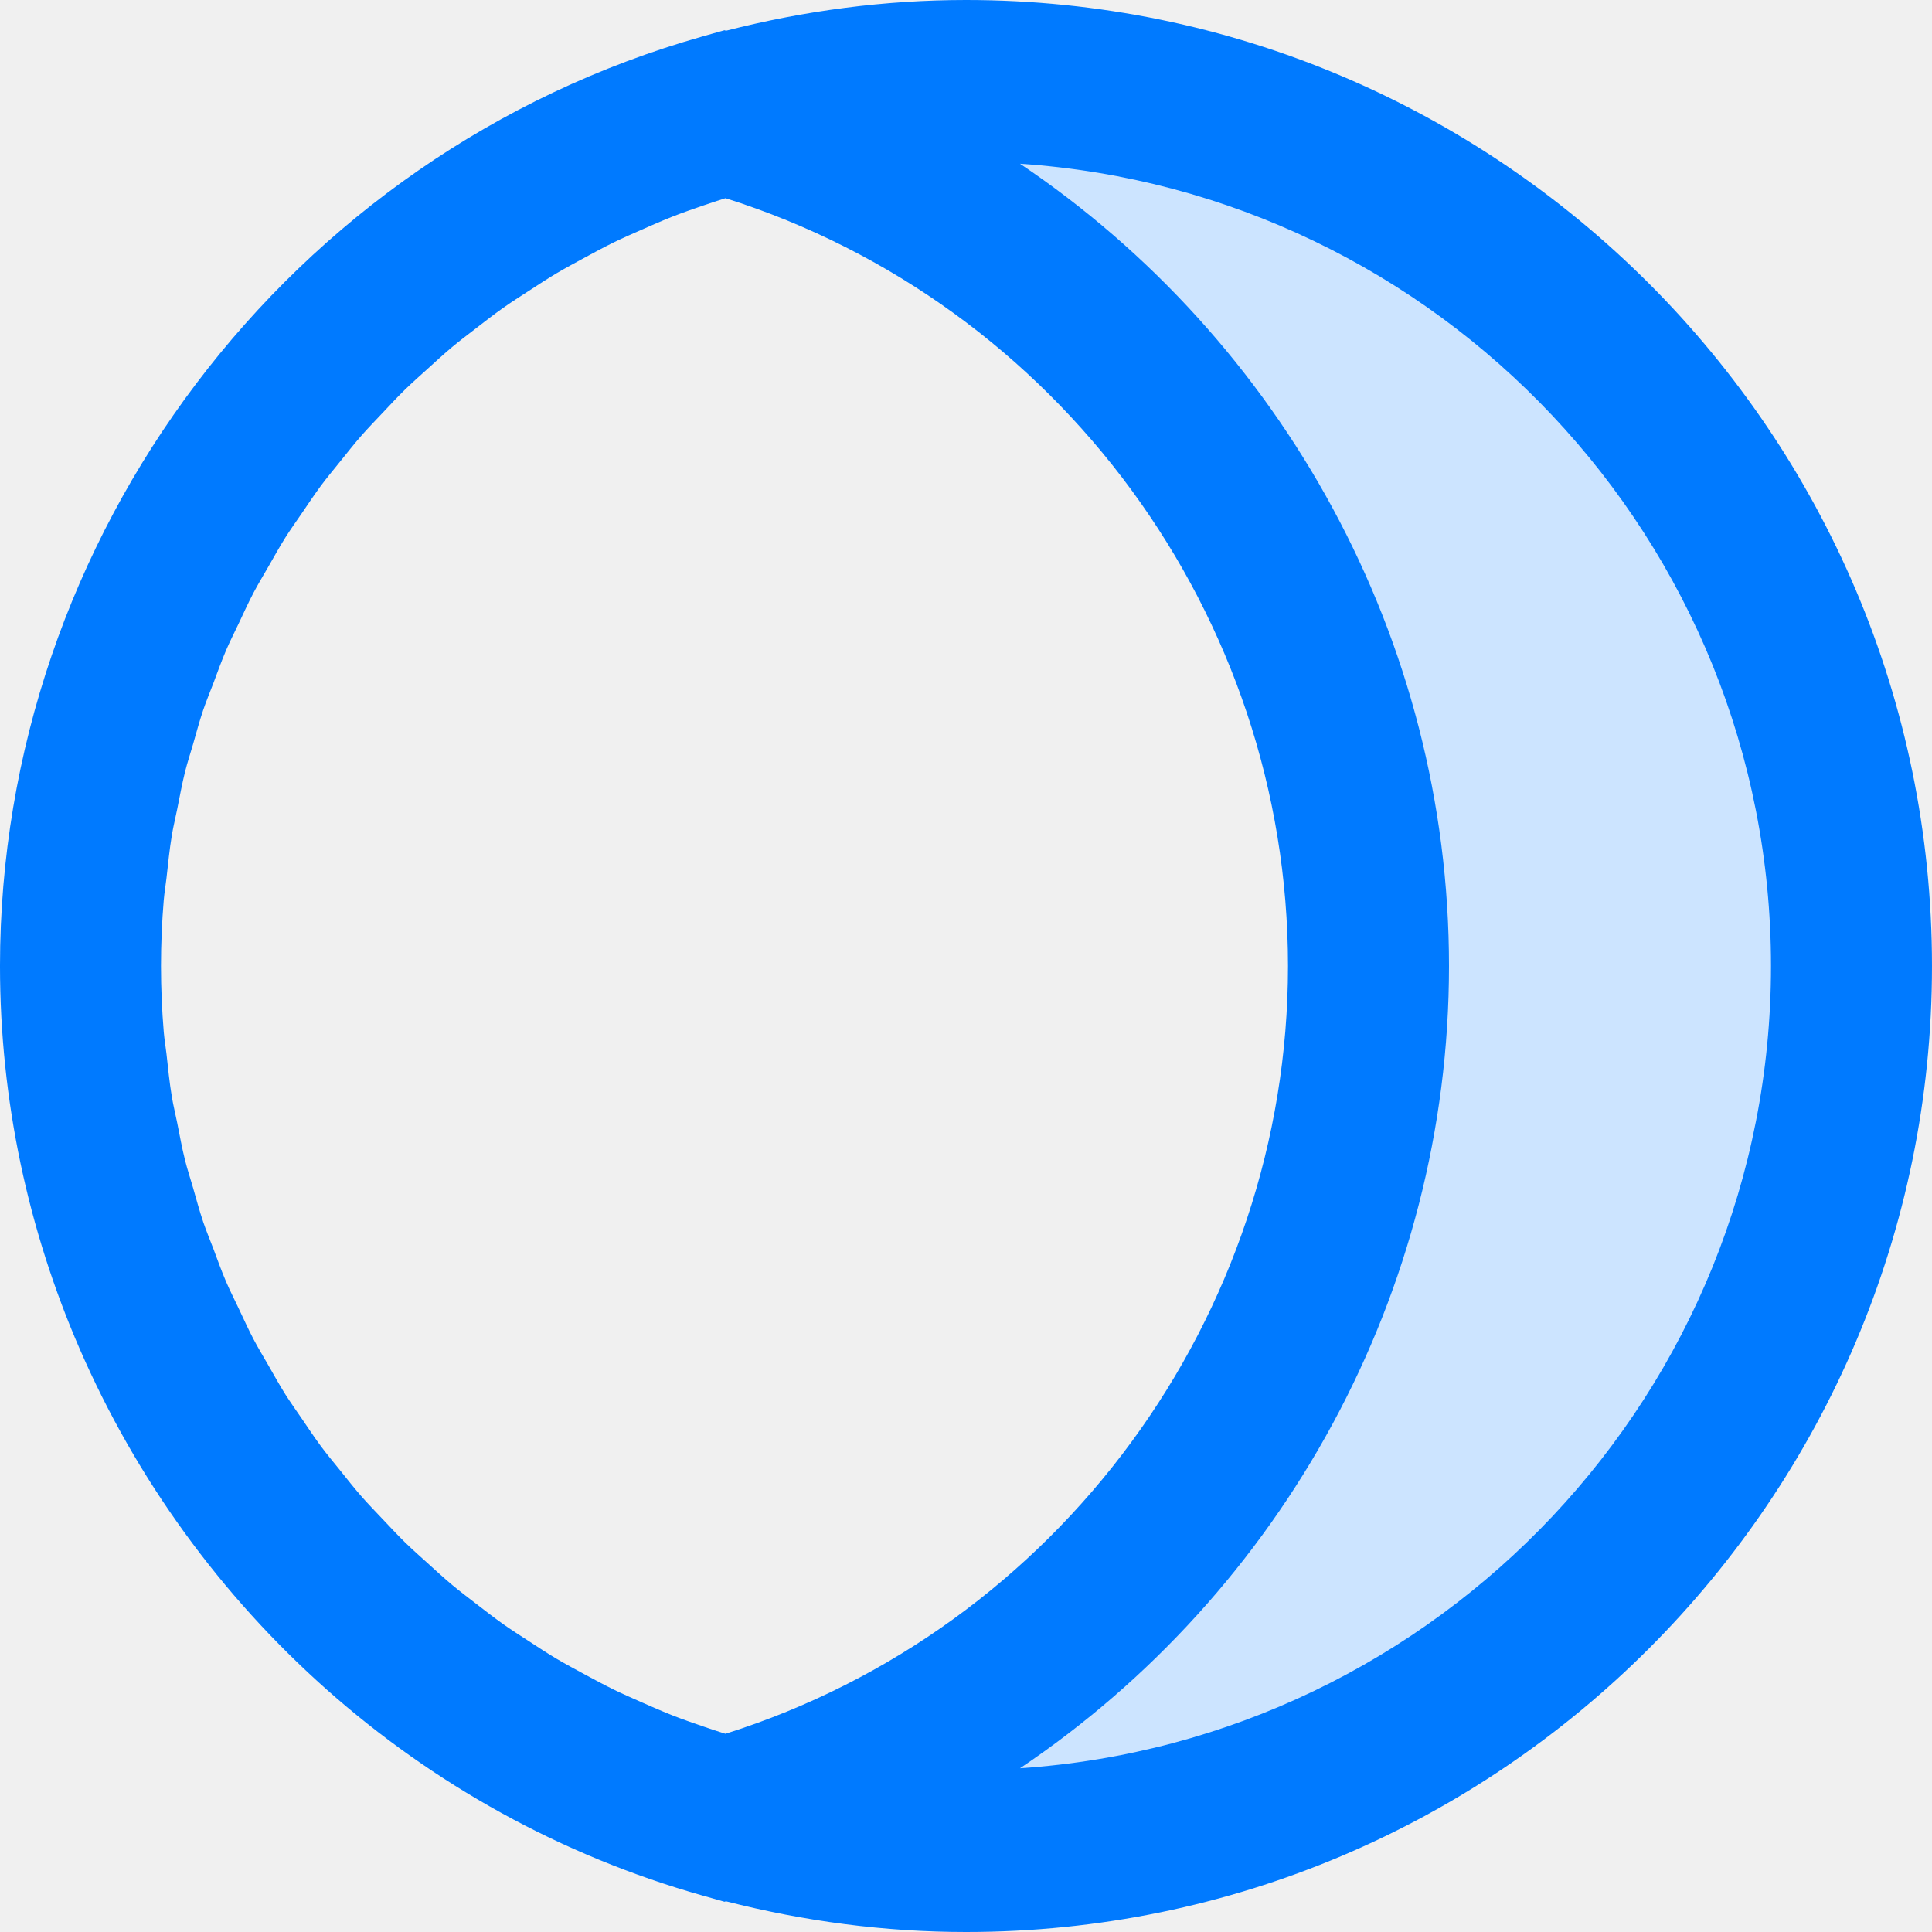
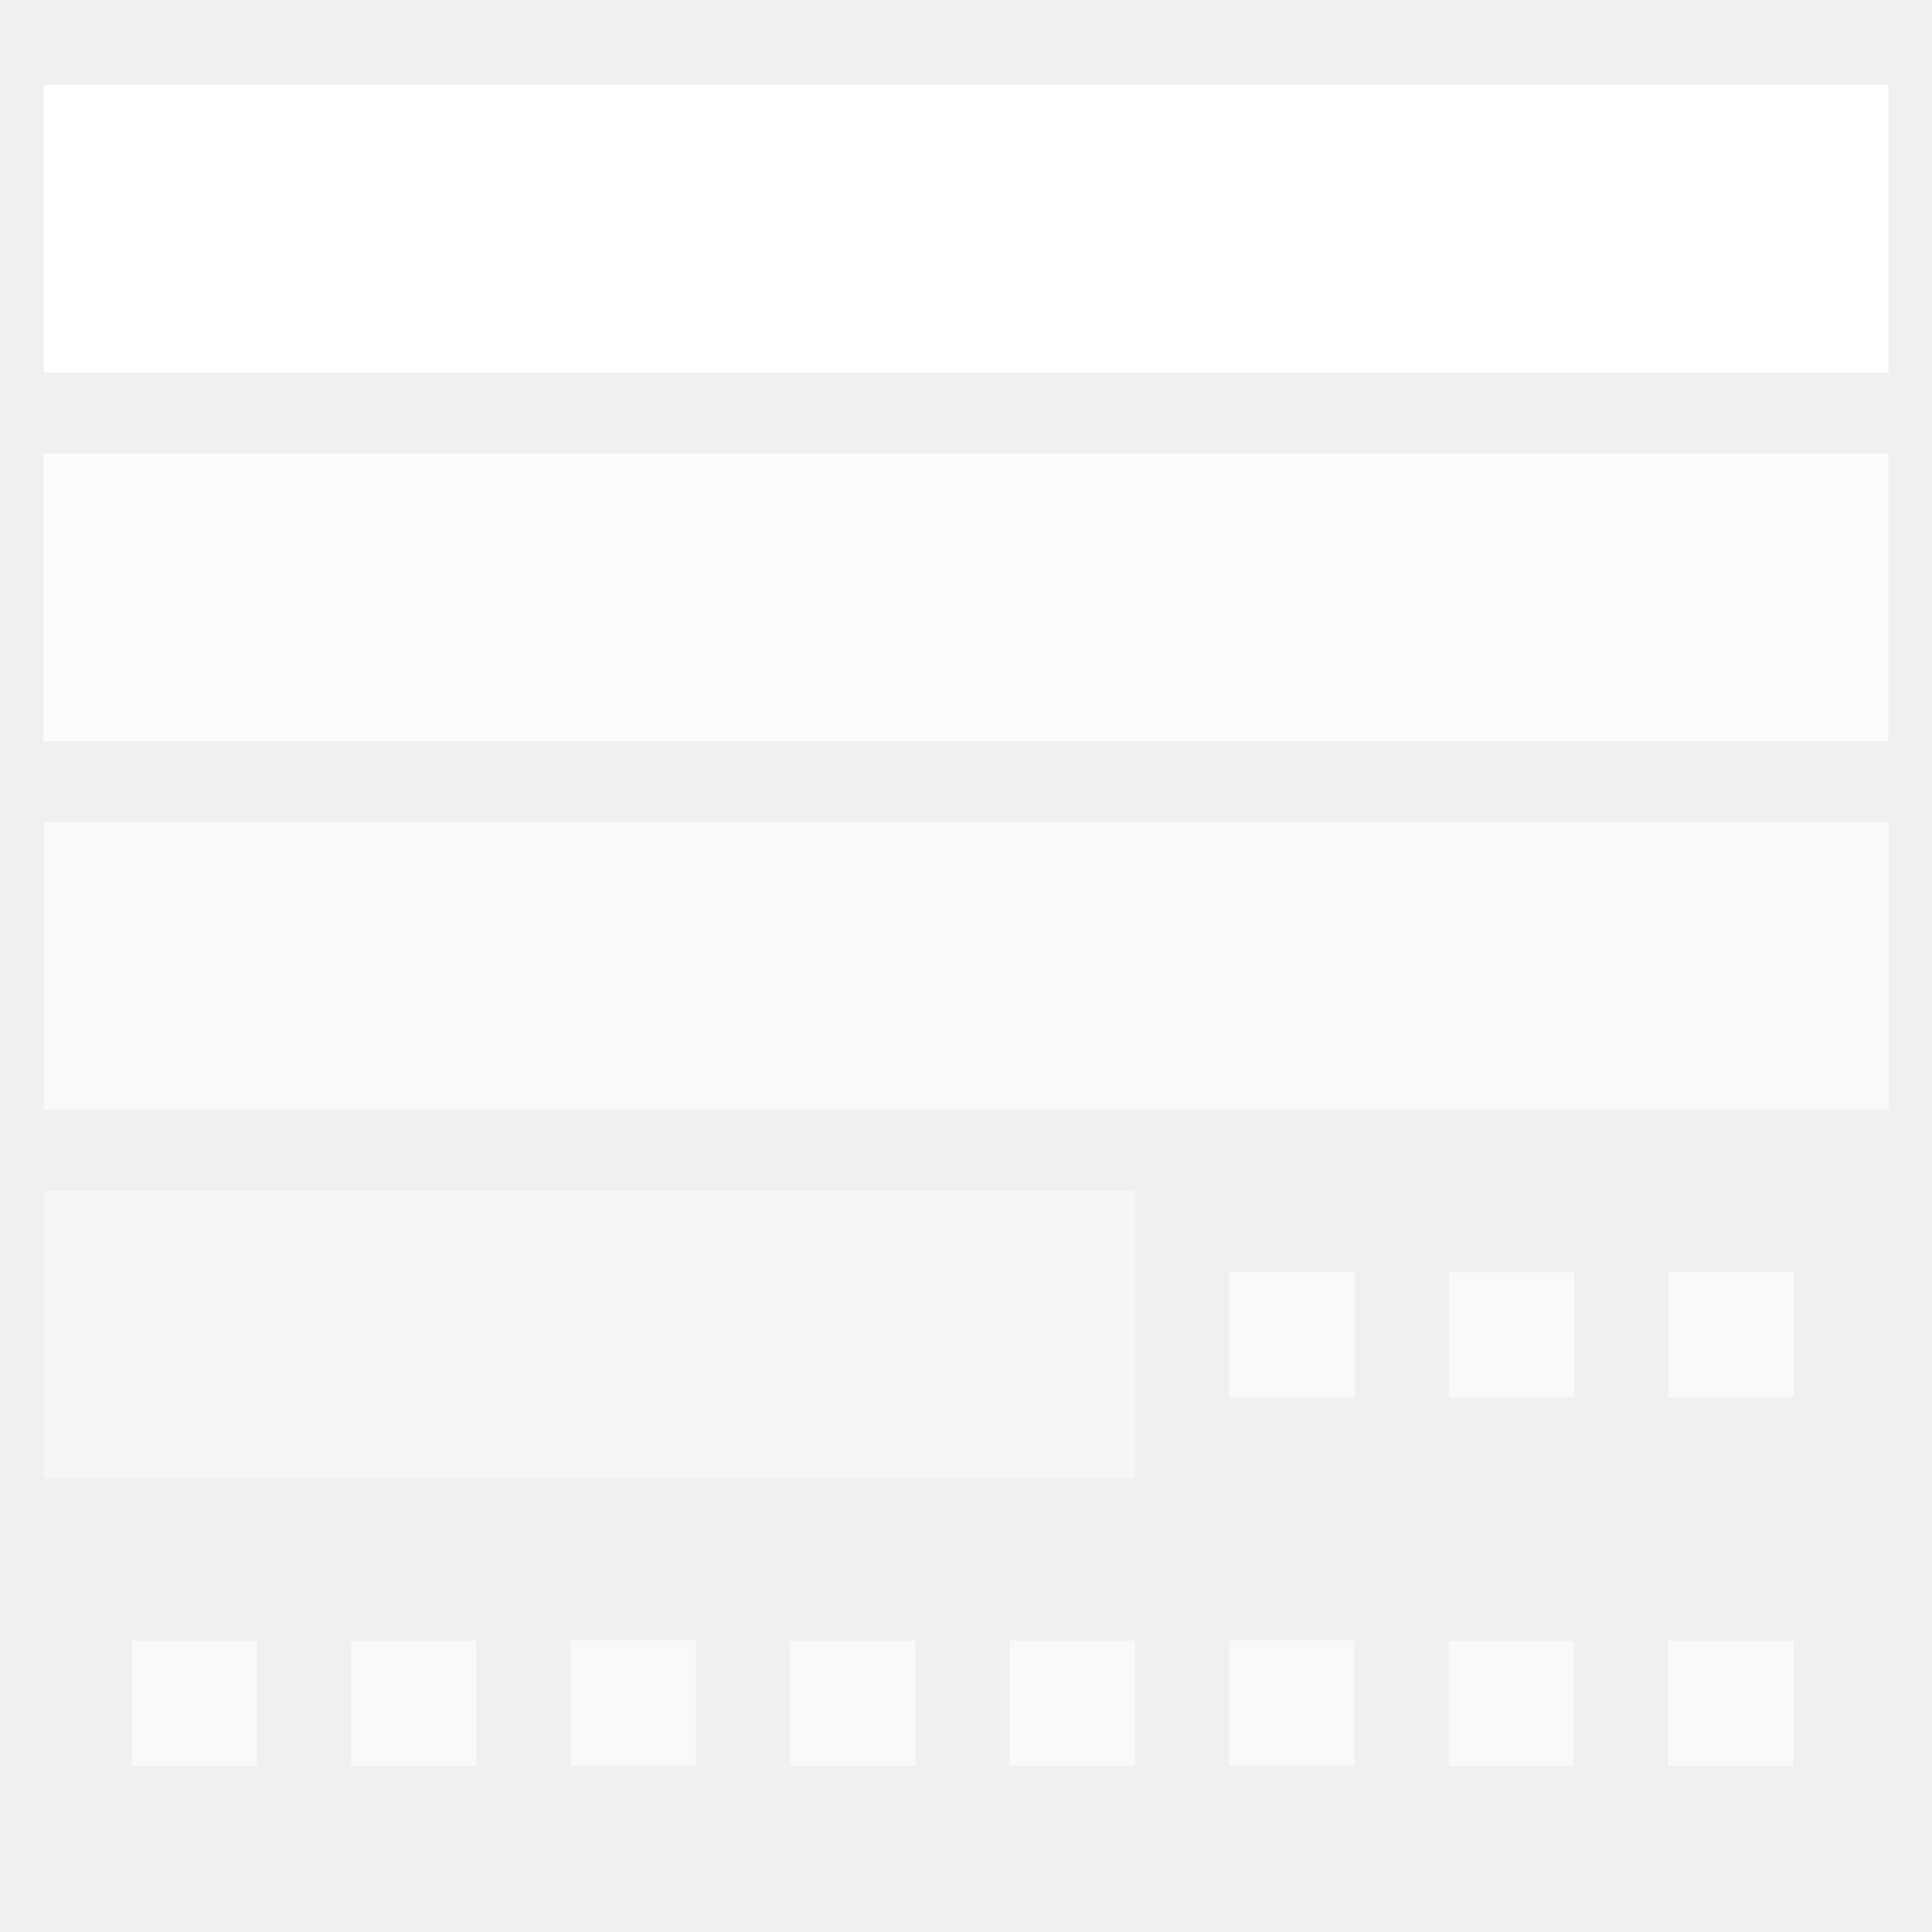
- <svg xmlns="http://www.w3.org/2000/svg" height="384pt" viewBox="0 0 384 384" width="384pt">
-   <path d="m144 361.52c15.281 4.32 31.359 6.641 48 6.641 97.199 0 176-78.801 176-176 0-97.199-78.801-176-176-176-16.641 0-32.719 2.32-48 6.641 73.84 20.879 128 88.801 128 169.359s-54.16 148.48-128 169.359zm0 0" fill="#cce4ff" />
-   <path d="m139.648 376.762c.031.008.07.016.105.023l4.246 1.207.305-.09c15.559 3.977 31.566 6.098 47.695 6.098 105.863 0 192-86.129 192-192s-86.137-192-192-192c-16.129 0-32.129 2.121-47.688 6.105l-.312-.098-4.352 1.23c-82.223 23.258-139.648 99.227-139.648 184.762 0 26.727 5.609 52.527 15.824 76.07 22.488 51.801 67.297 92.707 123.824 108.691zm212.352-184.762c0 84.602-66.047 153.895-149.266 159.457 52.035-35.008 85.266-94.434 85.266-159.457s-33.23-124.449-85.266-159.457c83.219 5.562 149.266 74.855 149.266 159.457zm-319.449-13.129c.121-1.465.379-2.887.539-4.344.316-2.855.605-5.719 1.07-8.543.289-1.746.719-3.441 1.062-5.168.496-2.488.953-4.984 1.562-7.434.453-1.816 1.039-3.574 1.559-5.367.664-2.305 1.281-4.633 2.047-6.895.617-1.816 1.352-3.578 2.035-5.367.82-2.188 1.605-4.387 2.52-6.523.758-1.781 1.648-3.504 2.469-5.246.977-2.074 1.922-4.16 2.984-6.184.914-1.738 1.938-3.418 2.914-5.121 1.121-1.953 2.207-3.926 3.406-5.832 1.059-1.68 2.219-3.289 3.336-4.926 1.258-1.844 2.48-3.699 3.809-5.48 1.199-1.609 2.488-3.137 3.738-4.699 1.383-1.719 2.742-3.453 4.199-5.117 1.32-1.512 2.727-2.953 4.109-4.418 1.516-1.598 3-3.223 4.578-4.758 1.449-1.41 2.961-2.746 4.465-4.105 1.633-1.48 3.246-2.969 4.934-4.383 1.555-1.297 3.176-2.512 4.785-3.754 1.754-1.352 3.488-2.711 5.297-3.984 1.656-1.176 3.375-2.262 5.086-3.375 1.855-1.207 3.715-2.434 5.625-3.566 1.762-1.043 3.566-2.008 5.367-2.984 1.961-1.066 3.922-2.137 5.938-3.121 1.848-.902 3.742-1.727 5.633-2.559 2.062-.914 4.125-1.816 6.23-2.641 1.93-.754 3.906-1.434 5.871-2.113 1.48-.512 2.977-1 4.48-1.473 66.059 20.848 111.801 82.914 111.801 152.609s-45.742 131.77-111.816 152.602c-1.465-.457-2.91-.938-4.352-1.434-2.023-.695-4.047-1.391-6.031-2.168-2.059-.809-4.074-1.688-6.082-2.574-1.934-.859-3.879-1.699-5.773-2.625-1.969-.969-3.891-2.008-5.816-3.047-1.84-1-3.688-1.984-5.488-3.051-1.879-1.109-3.695-2.312-5.52-3.504-1.738-1.129-3.488-2.246-5.176-3.438-1.785-1.266-3.496-2.602-5.227-3.938-1.621-1.258-3.27-2.488-4.848-3.809-1.672-1.398-3.27-2.871-4.887-4.336-1.512-1.367-3.047-2.719-4.504-4.145-1.559-1.527-3.039-3.137-4.543-4.719-1.395-1.48-2.816-2.93-4.145-4.457-1.449-1.656-2.793-3.375-4.168-5.086-1.266-1.57-2.562-3.113-3.762-4.723-1.328-1.781-2.551-3.629-3.801-5.473-1.117-1.637-2.277-3.254-3.344-4.934-1.199-1.906-2.285-3.879-3.406-5.832-.977-1.703-2-3.375-2.914-5.121-1.062-2.023-2-4.113-2.984-6.184-.82-1.75-1.711-3.473-2.469-5.246-.922-2.137-1.699-4.336-2.52-6.523-.684-1.789-1.418-3.551-2.035-5.367-.766-2.262-1.383-4.59-2.047-6.895-.52-1.793-1.105-3.551-1.559-5.367-.617-2.449-1.066-4.953-1.562-7.434-.344-1.727-.773-3.422-1.062-5.168-.473-2.816-.754-5.688-1.07-8.543-.16-1.449-.418-2.879-.539-4.344-.359-4.336-.551-8.715-.551-13.121s.191-8.785.551-13.129zm0 0" fill="#007aff" />
+ <svg xmlns="http://www.w3.org/2000/svg" version="1.1" id="Layer_1" x="0px" y="0px" viewBox="0 0 384 384" style="enable-background:new 0 0 384 384;" xml:space="preserve">
+   <style type="text/css">
+ 	.st0{fill:#FFFFFF;}
+ 	.st1{opacity:0.8;fill:#FFFFFF;}
+ 	.st2{opacity:0.6;fill:#FFFFFF;}
+ 	.st3{opacity:0.4;fill:#FFFFFF;}
+ </style>
+   <rect x="163.4" y="-137.9" transform="matrix(-1.836970e-16 1 -1 -1.836970e-16 237.4589 -146.5411)" class="st0" width="57.2" height="366.7" />
+   <rect x="163.4" y="-64.6" transform="matrix(-1.836970e-16 1 -1 -1.836970e-16 310.7294 -73.2706)" class="st1" width="57.2" height="366.7" />
+   <rect x="163.4" y="8.6" transform="matrix(-1.836970e-16 1 -1 -1.836970e-16 384 2.842171e-14)" class="st2" width="57.2" height="366.7" />
+   <rect x="88.5" y="156.8" transform="matrix(-1.836970e-16 1 -1 -1.836970e-16 382.3869 148.1543)" class="st3" width="57.2" height="216.9" />
+   <rect x="200.7" y="326.1" transform="matrix(-1.836970e-16 1 -1 -1.836970e-16 551.6876 125.3947)" class="st2" width="24.9" height="24.9" />
+   <rect x="26.2" y="326.1" transform="matrix(-1.836970e-16 1 -1 -1.836970e-16 377.1498 299.9324)" class="st2" width="24.9" height="24.9" />
+   <rect x="69.8" y="326.1" transform="matrix(-1.836970e-16 1 -1 -1.836970e-16 420.7843 256.298)" class="st2" width="24.9" height="24.9" />
+   <rect x="113.4" y="326.1" transform="matrix(-1.836970e-16 1 -1 -1.836970e-16 464.4187 212.6636)" class="st2" width="24.9" height="24.9" />
+   <rect x="157.1" y="326.1" transform="matrix(-1.836970e-16 1 -1 -1.836970e-16 508.0531 169.0292)" class="st2" width="24.9" height="24.9" />
+   <rect x="244.3" y="326.1" transform="matrix(-1.836970e-16 1 -1 -1.836970e-16 595.322 81.7603)" class="st2" width="24.9" height="24.9" />
+   <rect x="288" y="326.1" transform="matrix(-1.836970e-16 1 -1 -1.836970e-16 638.9564 38.1259)" class="st2" width="24.9" height="24.9" />
+   <rect x="331.6" y="326.1" transform="matrix(-1.836970e-16 1 -1 -1.836970e-16 682.5908 -5.5085)" class="st2" width="24.9" height="24.9" />
+   <rect x="288" y="252.8" transform="matrix(-1.836970e-16 1 -1 -1.836970e-16 565.6859 -35.1447)" class="st2" width="24.9" height="24.9" />
+   <rect x="244.3" y="252.8" transform="matrix(-1.836970e-16 1 -1 -1.836970e-16 522.0514 8.4897)" class="st2" width="24.9" height="24.9" />
+   <rect x="331.6" y="252.8" transform="matrix(-1.836970e-16 1 -1 -1.836970e-16 609.3203 -78.7791)" class="st2" width="24.9" height="24.9" />
</svg>
